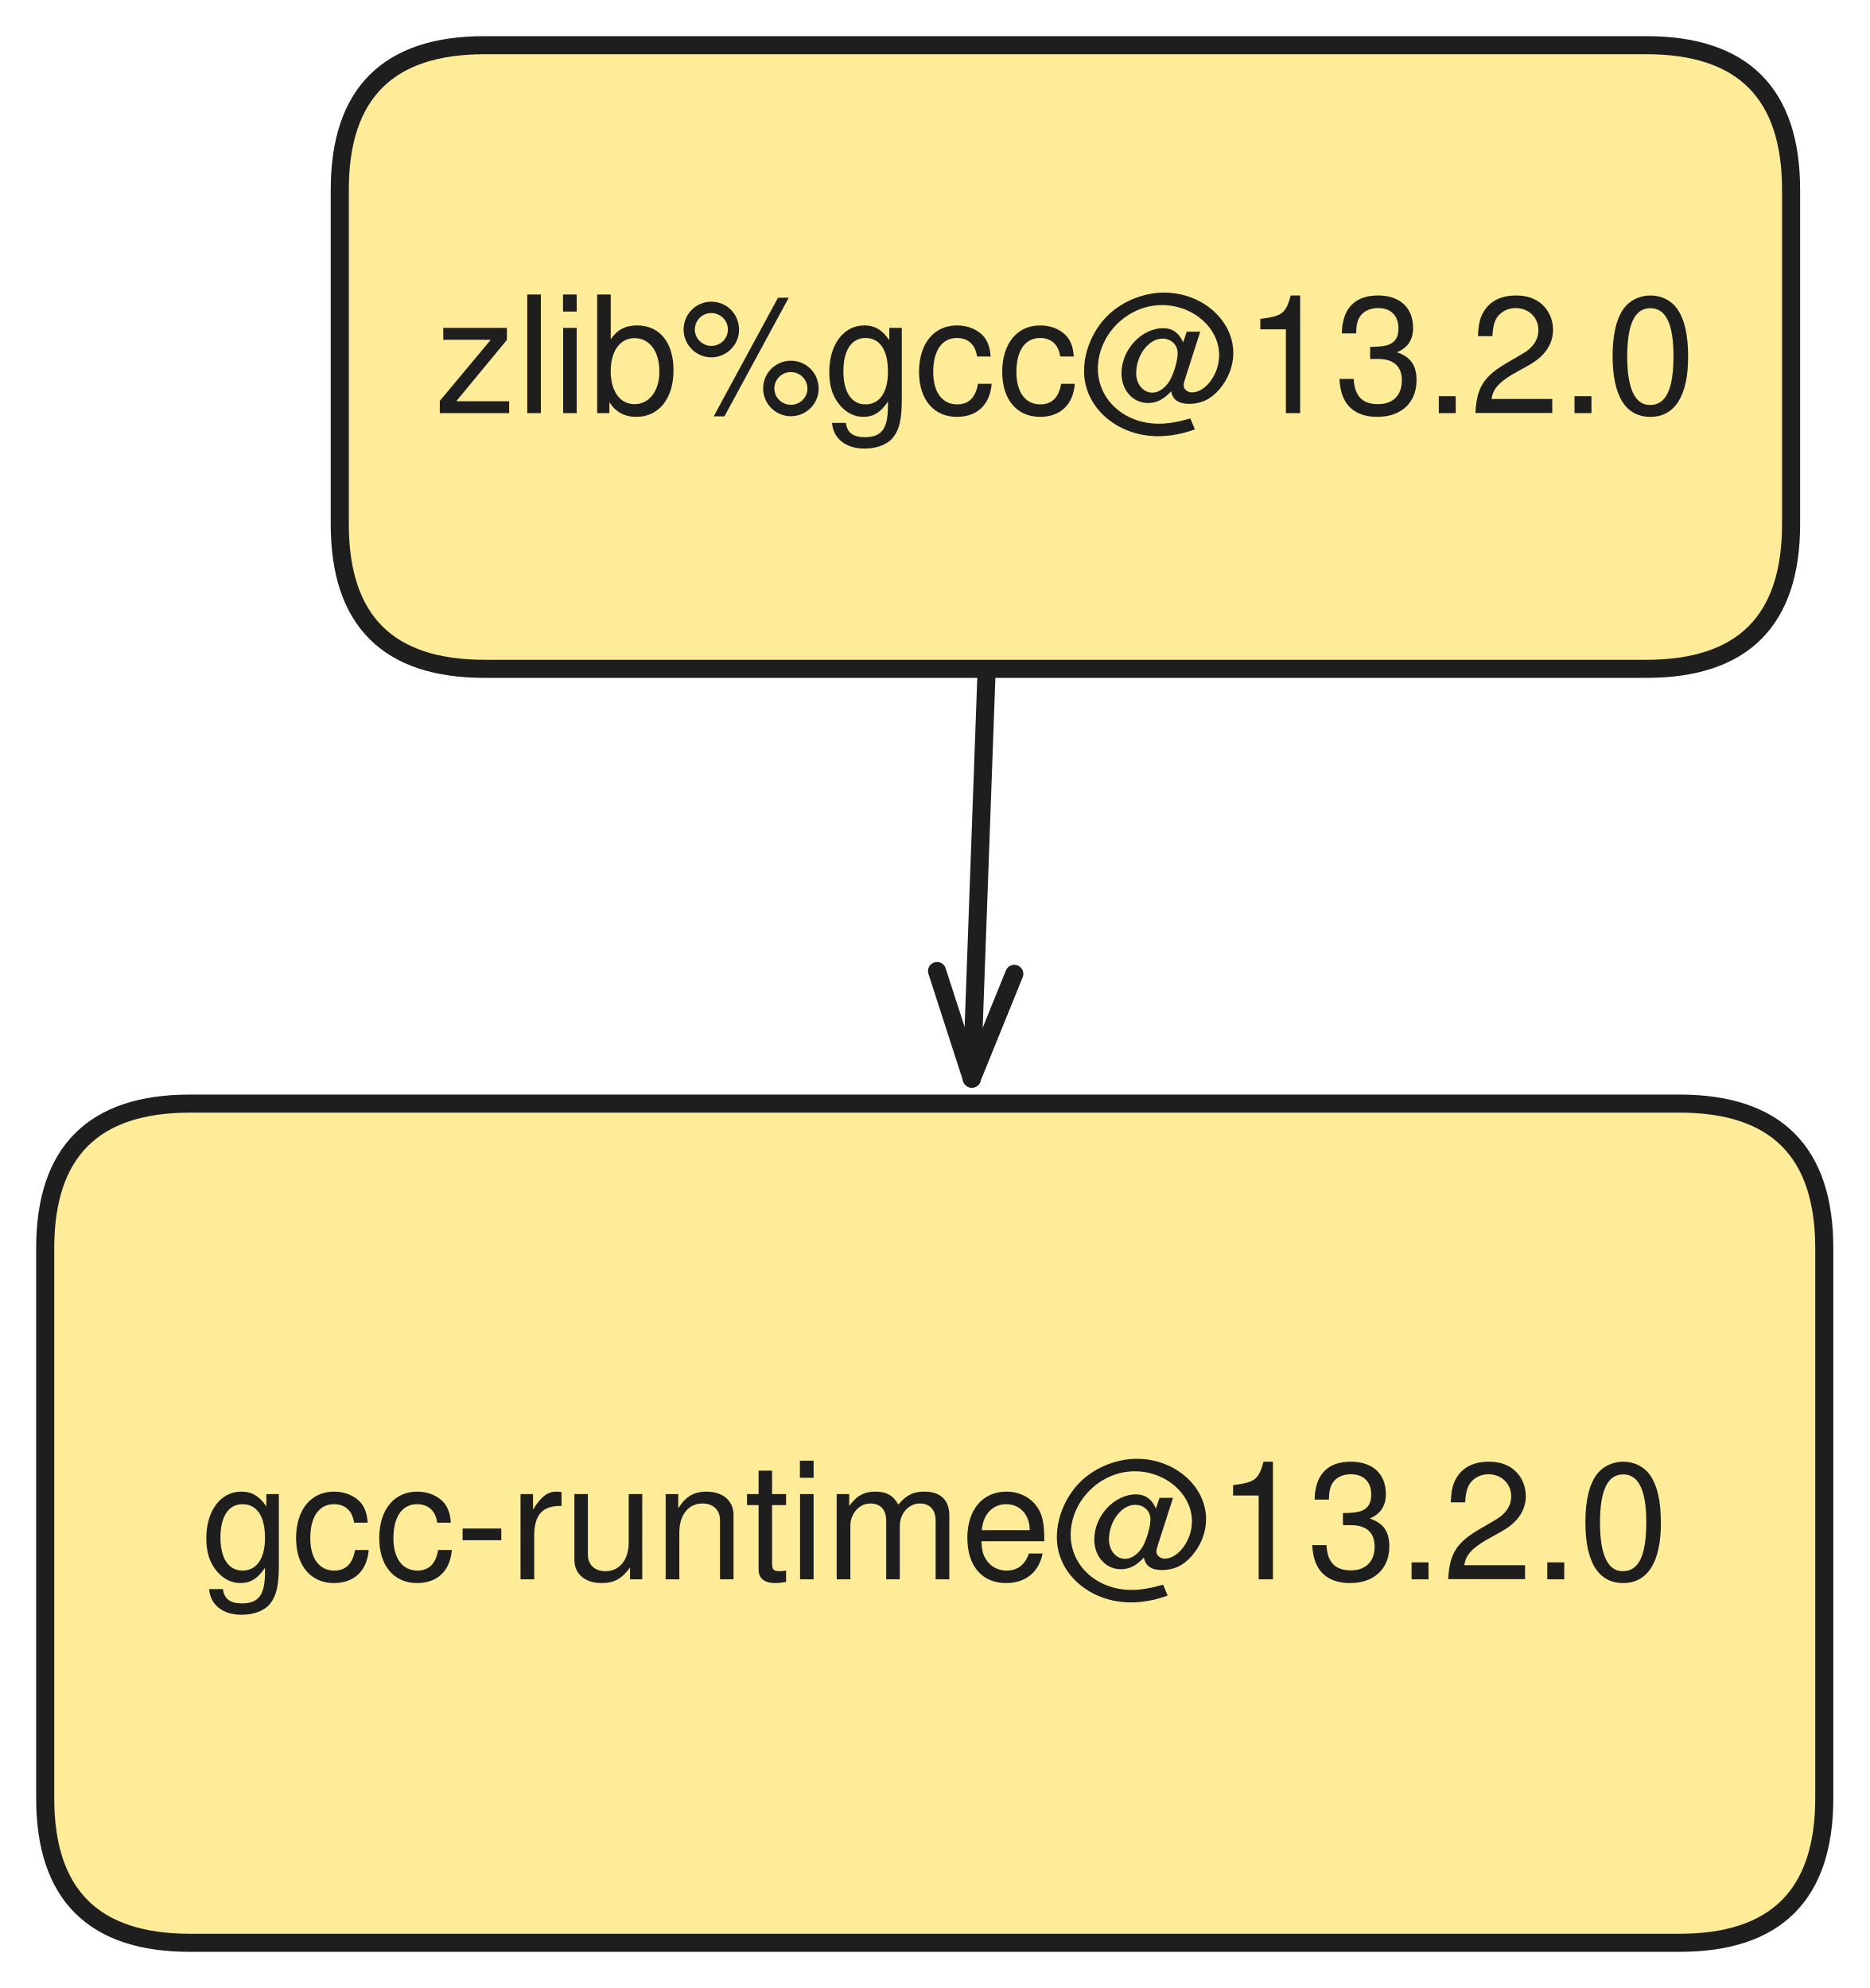
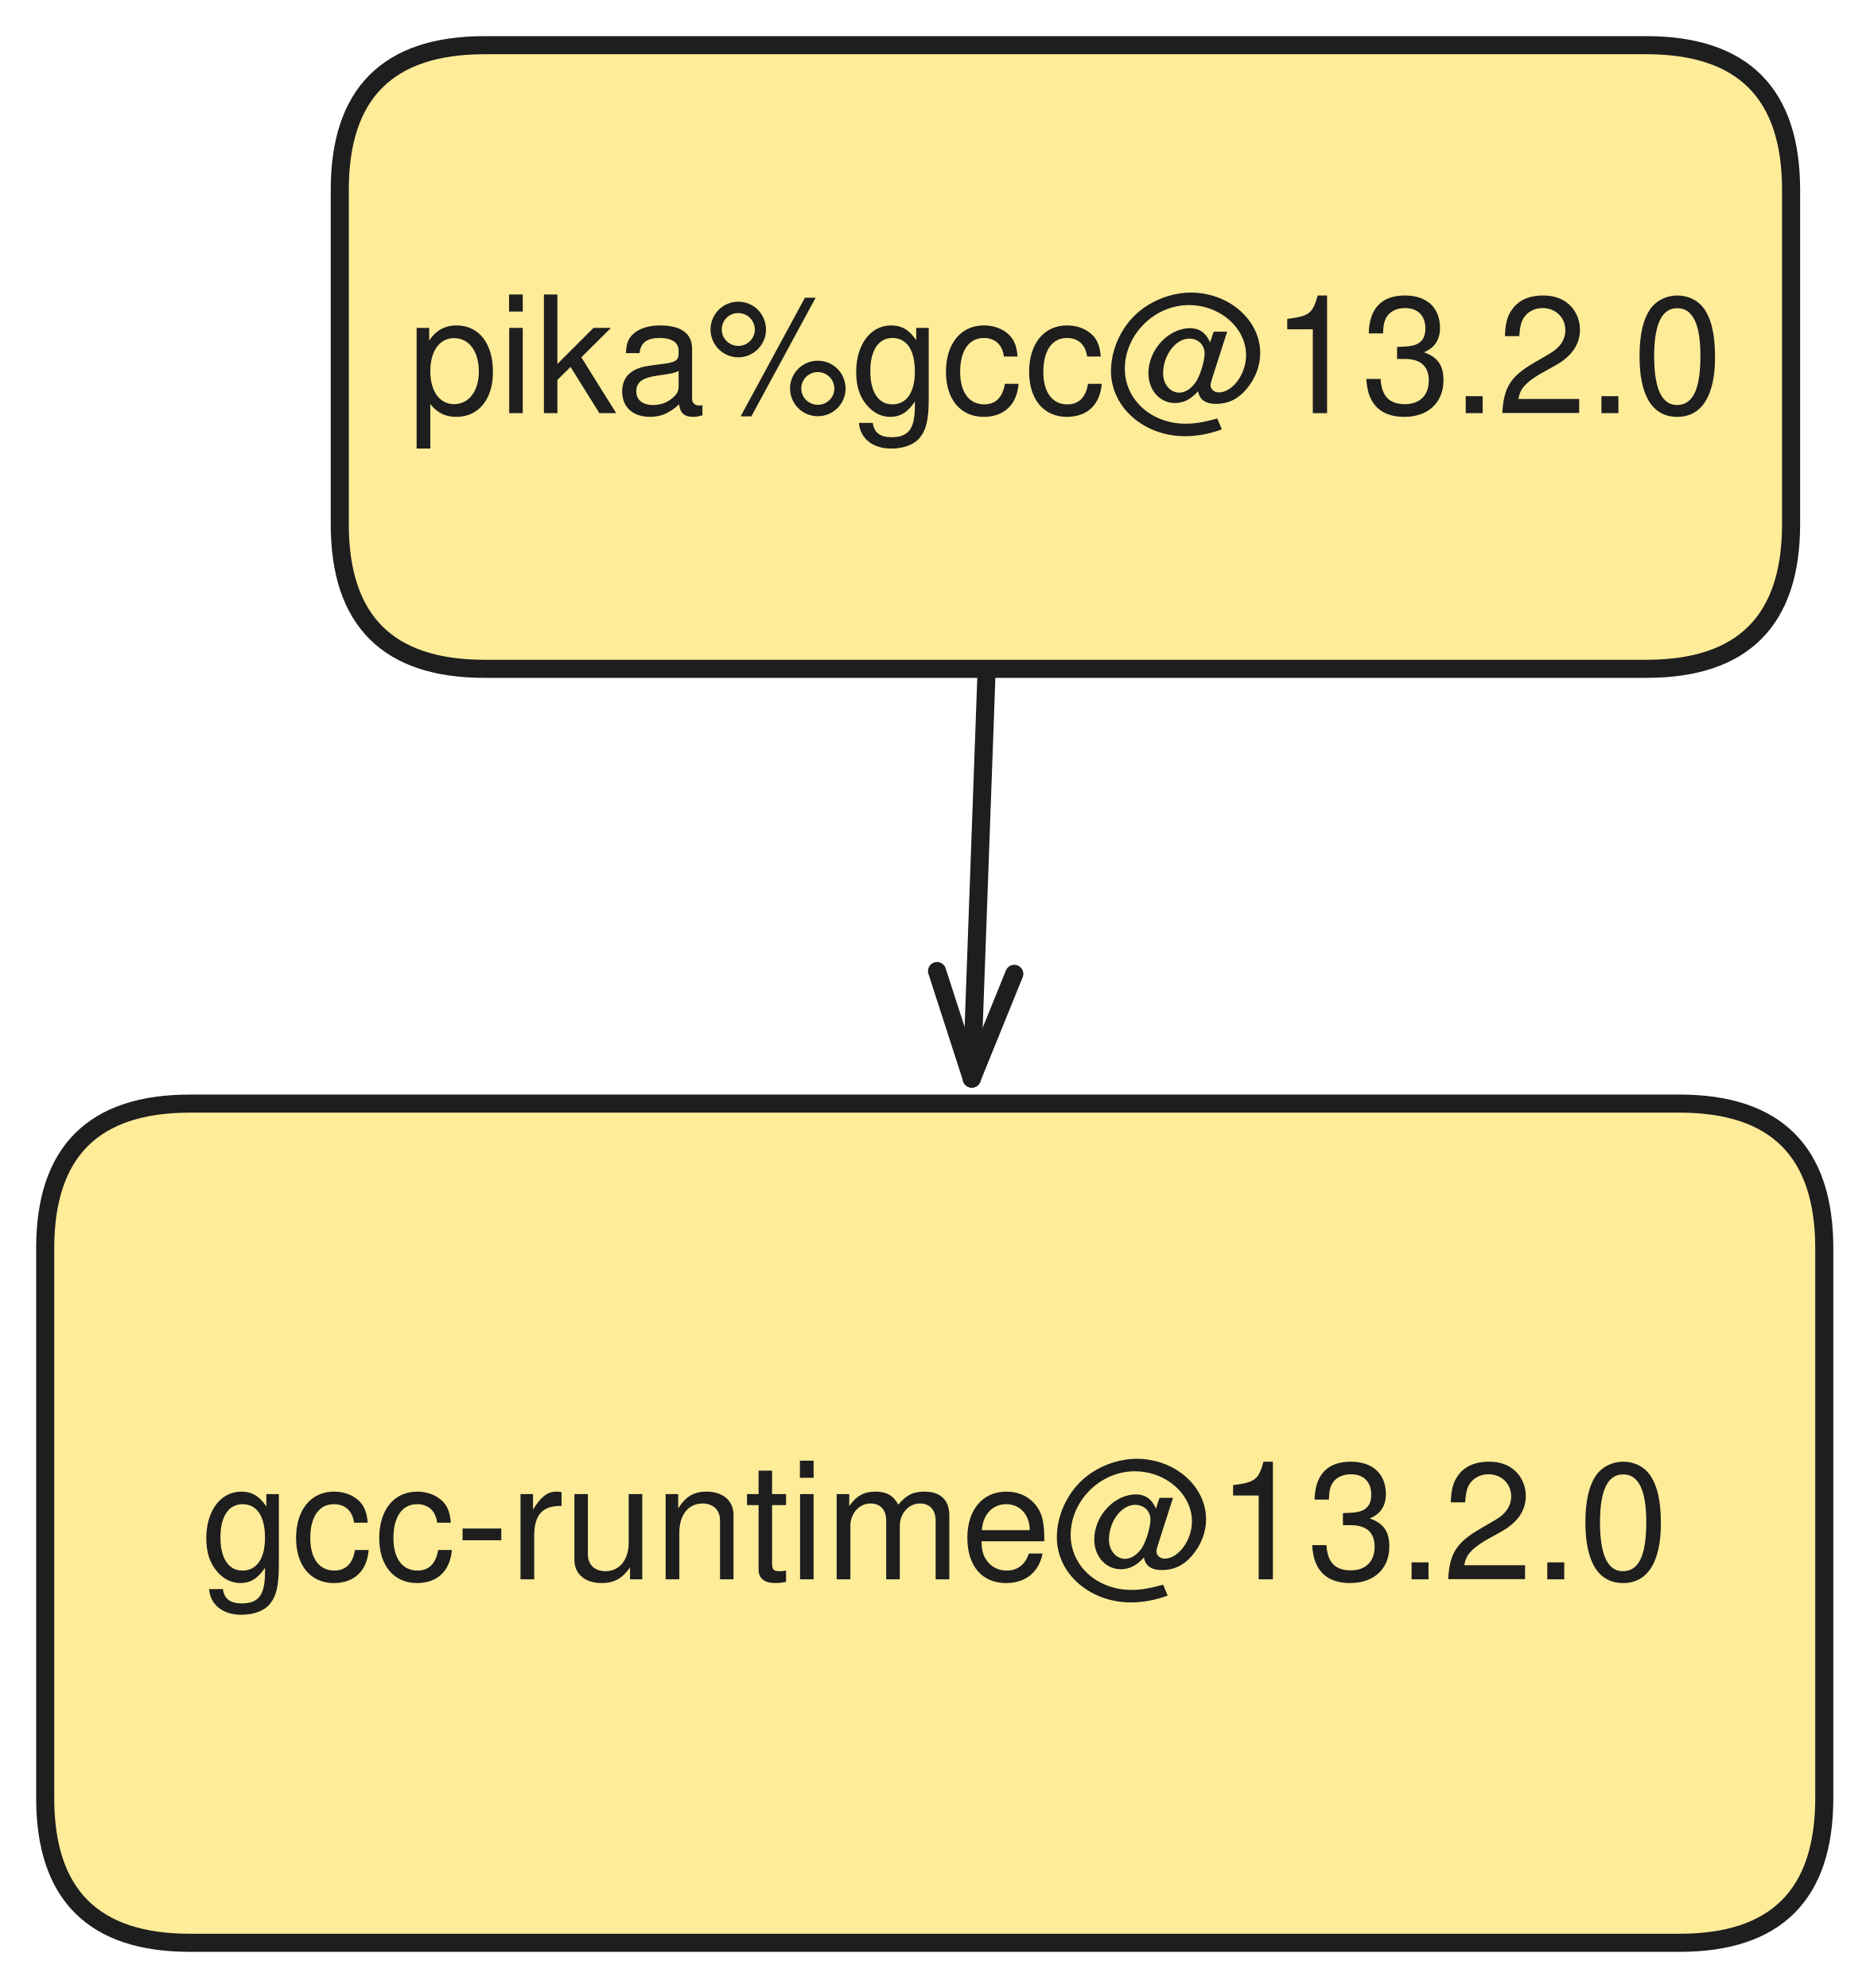
<svg xmlns="http://www.w3.org/2000/svg" version="1.1" viewBox="0 0 413.579 439.914" width="413.579" height="439.914">
  
-   eyJ2ZXJzaW9uIjoiMSIsImVuY29kaW5nIjoiYnN0cmluZyIsImNvbXByZXNzZWQiOnRydWUsImVuY29kZWQiOiJ4nO1YW2/bNlx1MDAxNH7PrzA87C1Reb/kabmiXHUwMDE3tEmardk6XHUwMDE0g1wi07JcdTAwMWFZcmU6tlvkv/dQcURJtlx1MDAxMy9LgWCoXHUwMDAyXHUwMDE4XHUwMDEyeUhcdTAwMWWec77vI/Ntq9Pp2vnIdHc7XTOLwjTpXHUwMDE14bS77dqvTTFO8lxmukj5Pc4nRVRaXHUwMDBlrFx1MDAxZI13X7zwI4IoXHUwMDFm3o4yqVx1MDAxOZrMjsHub/judL6Vv9CT9NzYaapPXG715mj++vhstK/oZzbdOyyHlkZ3zlx1MDAxNCayYVx1MDAxNqfGd82gXVFcdTAwMWFgrSTiinKElKh659C7Q4RcZjTnWDNGXHUwMDA1XHUwMDE1RFbd06RnXHUwMDA3YEJcdFx1MDAwZZAkXFxpXCKEUkh5k4FJ4oFcdTAwMDVcdTAwMWJMVdV468NuXHUwMDA3VS1jW+RX5iBP88I5+lx1MDAwYjbuz7t5XHUwMDE5RldxkU+ynrfp902ktbfpJ2l6buflzFx1MDAxMFeIYbc1/8XCX9ZqXzdcblx1MDAxNoxcdTAwMDeZXHUwMDE5j1x1MDAxYr7mozBKrFx1MDAwYlxyRr7VeTd61StT9Mn7VIRD88rlKJukadWcZD3jXCLfvUTN5bLeYrm7XHUwMDA0++zRRcuNd95cdTAwMTg3M1x1MDAxNoRhSiTFVU+tyiRrt77Ls7LiqOSCXHUwMDEyxal3a3xcYpVmy1n7YTo2Pv7OtaN2XHUwMDE11iuxUWjWzGy1r1qdJvnxdJJcdTAwMWZ/mcxGZ29zck3fnL6z3cruZnv1tLeDv7zPT4/HXHUwMDE3f/ZnXHUwMDFmUVx1MDAxOF9cYrU3t/3mKnfrh0WRT2vzLt58XiajXni7TyyxlIxhzOCn6k+T7KqdtDSPrnxotmpcdTAwMGW30Lh6l0tobFx1MDAwNOlcdTAwMTaInFx1MDAwNVxmXHUwMDAzXHUwMDFjmcJcdTAwMWFR3sIh1oG4XHUwMDE3h0SqQFB4MNFKXHUwMDExhZdhyHDAnlx1MDAxY4fuWYPDQVx1MDAxOFxyJoVZh0T8jJBoViOxYb6AXHUwMDFjx1x1MDAxNFx1MDAwYsSpXoU4sYTDO8RpXHUwMDAyWeE1dtxcdTAwMWNwXHIv2tVLNdGC/Jvq9cXoilx1MDAxMLb/NU0uf42j6DdMXHUwMDAzXHUwMDEyoFo288yeJ19Lwlx1MDAxMI3W43CYpPM7Jatm20uT2MWhXHUwMDFigeum6NaDYVx1MDAxM9C2ymCY9Hp1LYpg0jDJTPFqXHUwMDEzUcuLJE6yMP39oVx1MDAxZIRcdTAwMTObvzfj2z3YYmLqcTIvK4FcbjC/XHUwMDA31L2zj/KSnfzz8q0xR1x1MDAxZj5cdTAwMWPSnXR+srHESqFcdTAwMDJcdTAwMDRcdTAwMWONXHUwMDA05YxcdTAwMDLOm9BcdTAwMDZcdTAwMDF2WVx1MDAxNFx1MDAxYZhIXHUwMDEzyjzyK4nVNOBSKcwoyKxQPuZeYVx1MDAxNVx1MDAwZiRcIkIh5MiMSJ+un4LrYd7/z4IrOGVI6FXgXHUwMDA34l1cdTAwMGJ+oVx1MDAxMZKoNuyHy21cdTAwMWNccv/IXHUwMDBmXHUwMDAwJXpWXHUwMDFjZvz1MP6c//W/k9vVu9xEblx1MDAxMVx0gMml1KC5RLX0lqqAIUlcdTAwMWSiXGLRUtNlTFx1MDAxMlx1MDAxNlxiLODIK1x1MDAxMYaN6WVM/pTbtTiMN5dbjJjUsq5wNcRhtFx1MDAwZXFYUqFcdTAwMTVkXHUwMDEwP1x1MDAwMnI/WnBBqXaKSWaToXlGmvuAyrU1975NPI3s3s9CLVx1MDAwNmqgXHUwMDFiXG4mIFx1MDAxMq6djFJAr09WqbiYqOal1lx1MDAwN7SCd0CYYFx1MDAxYe5WXFzAXHUwMDFjSnlcdTAwMDao8K3gSC6kXHUwMDEyUIVcbljk6Vx1MDAxNffxWH9OmjvYVHPJOs11SeBwxcW8XttcdTAwMGJcdTAwMGVgtTtsm1x1MDAwM1xiXCJcYo7c6DGy+1x1MDAwMFx1MDAwN4CI8UdxwChP2rru3zo+XHUwMDBi5Uf1/ml7pfXO+jp1T7tC/XRLKp2GY3uQXHUwMDBmh4mFfZ46XHUwMDFml/jYhoXdh8QmWdzM3+I/VJuc3EsqiyZlvVx1MDAwNUhjLpFSSDCsJcaqZlx1MDAxNYcjXHUwMDE37aWSMFnvYVx1MDAxZu5nsqZcdTAwMGaEYlx1MDAwNVqvXHUwMDA1wtpcdTAwMWTSyJJcdTAwMTM8gGM7XHUwMDEwXHUwMDA1h/tcdTAwMWJBQujlOnWh2XM0NDDhXHUwMDEyXHUwMDE2wOV6X/3E5E5LZVx1MDAwZbrhaHRuocaqXXWvXHUwMDEzM91fz1x1MDAwYltcdTAwMGJcdTAwMDdcdTAwMWMvmFx1MDAxMlA3WzffXHUwMDAxXGI7XGKhIn0=
+   eyJ2ZXJzaW9uIjoiMSIsImVuY29kaW5nIjoiYnN0cmluZyIsImNvbXByZXNzZWQiOnRydWUsImVuY29kZWQiOiJ4nOVYW2/bNlx1MDAxNH7PrzA87C1Reb/0abmiadEmabZm61BcZopEy2pkyZXpOG6R/75D2Vx1MDAxMWXZTlx1MDAxYzRccjrMXHUwMDAxbInnkDw8/L7zkfm21el07XRoui87XXNcdTAwMTOFWVx1MDAxYZfhpLvt2q9NOUqLXHUwMDFjTKR6XHUwMDFmXHUwMDE14zKqPPvWXHUwMDBlRy9fvPA9gqhcdTAwMTjMepnMXGZMbkfg9ze8dzrfqu/GPKWJbJgnmak6VKbGVJK1W99cdTAwMTV5NS2VXFxQojitXHUwMDFk0jw2N27IS1x1MDAxNPvB0tFcdTAwMDFcdTAwMDRhTVxmll6YjYy3uKbuJNMnpXpzOH19dDbcU/Qzm+xcdTAwMWX47r00y87tNKtiXHUwMDFkXHUwMDE1sD5vXHUwMDFi2bK4Mlx1MDAxN2ls+2BlrfZ1vcpinPRzM3I5QXVrMVxmo9ROoVxyI986S0zTzy1QUVx1MDAxYWCtJOKKcoSUqK2u/1x1MDAwZVx1MDAxMTLQnGPNXHUwMDE4XHUwMDE1VFx1MDAxMNlcbmy/yIrSXHUwMDA19lx1MDAwYjbuz4d2XHUwMDE5RldcdMSXx96n1zOR1t5nMl8uJThAknCliVx1MDAxMEoh5afpmzTpW7dcdTAwMTSq/Nym2lx1MDAwMixcYsOUSIpri5txeFx1MDAxY1dcdTAwMTj55Fx1MDAxM1+GXHUwMDAzc+y65OMsa2Yvj+fZu8OSR1x1MDAxM5233PolOf/DNlxum0hcXECjNTe2XmtcdTAwMDMlaXE0XHUwMDE5XHUwMDE3R1/GN8Ozt1x1MDAwNbmmb07f2W7td7u9ethZ5y/vi9Oj0cWfvZuPKEwuhNqd2t7iLHfzh2VZTFx1MDAxYePOn3xaxsM4nIFcdTAwMTlLLCVjXHUwMDE4M/iq7VmaX7Vzllx1MDAxNdGVx/9WI+AlNi6sv0lEIddcdTAwMTFcdTAwMTHiwJRcdTAwMDPY2Comms2ZuDrHq5nYXHUwMDBmo/64NOu4iJ+Pi0xcdTAwMDVcZtxcdTAwMTDlXHUwMDA0XHUwMDExJFSLi1hcdTAwMDfiXHS56D7LXFwkXHUwMDFhXHUwMDA1gmmtqdKCqcZO1FRkOGBtLnJMsUCc6u+n4oJhiXPr4atcdTAwMTFhQopHwNdHVeT2PP1a0V4stFx1MDAxZYWDNJveKdVcZt9cdTAwMGXXkMJhelx1MDAxNf6aRNFvmFx1MDAwNiRA3Vx1MDAwNYfdLE1cdTAwMWPYu1x1MDAxMVx1MDAwNG7KXHUwMDA1XHUwMDFl2Fx1MDAxNMStdlx1MDAxOKRx3FSsXGJmXHLT3JTHm2hKUaZJmofZ71x1MDAwZlx1MDAwNVx1MDAxNY5t8d6MZou05dg082Re1WU2wPxeVt+rsZjodutcdTAwMWS1tdBcYkmkvUOD2b3NmVx1MDAxZJ99lJfs5J9Xb405/PDhgO5k05OfW2OlUFx1MDAwMVx1MDAwMp1CgnJGXHUwMDE19zNXvFx1MDAwNlx1MDAwNZaMQn6gXHUwMDAya0JcdTAwMTn/MVx1MDAxYatpwKVSmFHQWaE8nr3EKlx1MDAxZUhEhELIXHRcdTAwMDFpcGnOcsEpQ0I/XHUwMDAxyZ9Rb5No8EexXHUwMDBmLNE35UHOX1x1MDAwZpLPxV//I73FmKwjJUShXGKlXHUwMDEyqVWsTDZn5epcdTAwMWP/7HqLSFx1MDAwMLolpcZcbo7/lC/wkoJcdTAwMTgjSVx1MDAxZCFcYtFS0++k5Wq5pYRcdTAwMDVcdTAwMDJcdTAwMGI49kqEXHUwMDAxXHUwMDE2epmWq+RcdTAwMTYjJrVcdTAwMTTkXHROvv9cdTAwMTW5XHUwMDA1Udspx7lNXHUwMDA35scq7lx1MDAwM1xu01bc++J6KtGdlZZcdTAwMTXcZo07a5vb7lxmyVx1MDAwMVYrXHUwMDE1t785t+8vgY/i9vNpLpAjIFx1MDAxMi6NXGbKm27cXHUwMDEwK8nFRC1ea0krsCdcIndcdTAwMDBcdTAwMTRhXHUwMDFhLqlcXEBcdTAwMWNK+c2q2a3gUC+kXHUwMDEyXHUwMDE4I1x1MDAwNXVoSXJdX1x1MDAwZVdcXOyr01x1MDAxM4oueVh011dcdTAwMDCqQcD4Y/SrkeWwtHuAxzRPXHUwMDE2XHUwMDAzm/+XZ5PDb1UzonFcdTAwMDWSXHUwMDAwacxBx1x1MDAxNFx1MDAxMlxma7hGqoZXXHUwMDEyXHUwMDBlXdBLazV5/HBcZveXg8VcdTAwMThcYsVcbkRDXHUwMDBihLU77pKlIHhcdTAwMDBHQMBcdTAwMWNXXHUwMDA0LnlC6KWgsnBk94vBILWQ69NcIs1tO6dV8nZdSeibcGnDYVFNW7t2XGbdiIunKf/U8SyqXurnT9srvXfWI9x92tj2w201f91JqZqgXHUwMDFiXHUwMDBlh+dcdTAwMTYwVm9H9zo1k731lNuaZ85VIVNB/Hbr9l9In1x1MDAwNlx1MDAxOCJ9
  <defs>
    <style class="style-fonts">
      @font-face {
        font-family: "Virgil";
        src: url("https://excalidraw.com/Virgil.woff2");
      }
      @font-face {
        font-family: "Cascadia";
        src: url("https://excalidraw.com/Cascadia.woff2");
      }
      @font-face {
        font-family: "Assistant";
        src: url("https://excalidraw.com/Assistant-Regular.woff2");
      }
    </style>
  </defs>
  <g stroke-linecap="round" transform="translate(75.166 10) rotate(0 160.5363 69)">
    <path d="M32 0 C131.96 0, 231.92 0, 289.07 0 C310.41 0, 321.07 10.67, 321.07 32 C321.07 55.63, 321.07 79.27, 321.07 106 C321.07 127.33, 310.41 138, 289.07 138 C208.52 138, 127.97 138, 32 138 C10.67 138, 0 127.33, 0 106 C0 87.22, 0 68.44, 0 32 C0 10.67, 10.67 0, 32 0" stroke="none" stroke-width="0" fill="#ffec99" />
    <path d="M32 0 C91.21 0, 150.42 0, 289.07 0 M32 0 C130.26 0, 228.53 0, 289.07 0 M289.07 0 C310.41 0, 321.07 10.67, 321.07 32 M289.07 0 C310.41 0, 321.07 10.67, 321.07 32 M321.07 32 C321.07 57.44, 321.07 82.88, 321.07 106 M321.07 32 C321.07 51.39, 321.07 70.79, 321.07 106 M321.07 106 C321.07 127.33, 310.41 138, 289.07 138 M321.07 106 C321.07 127.33, 310.41 138, 289.07 138 M289.07 138 C223.81 138, 158.55 138, 32 138 M289.07 138 C201.95 138, 114.82 138, 32 138 M32 138 C10.67 138, 0 127.33, 0 106 M32 138 C10.67 138, 0 127.33, 0 106 M0 106 C0 77.07, 0 48.14, 0 32 M0 106 C0 81.98, 0 57.97, 0 32 M0 32 C0 10.67, 10.67 0, 32 0 M0 32 C0 10.67, 10.67 0, 32 0" stroke="#1e1e1e" stroke-width="4" fill="none" />
  </g>
-   <g transform="translate(96.38563 58.3) rotate(0 139.3167 20.7)">
-     <text x="139.317" y="33.121" font-family="Helvetica, Segoe UI Emoji" font-size="36px" fill="#1e1e1e" text-anchor="middle" style="white-space: pre;" direction="ltr" dominant-baseline="alphabetic">zlib%gcc@13.2.0</text>
+   <g transform="translate(90.3773 58.3) rotate(0 145.325 20.7)">
+     <text x="145.325" y="33.121" font-family="Helvetica, Segoe UI Emoji" font-size="36px" fill="#1e1e1e" text-anchor="middle" style="white-space: pre;" direction="ltr" dominant-baseline="alphabetic">pika%gcc@13.2.0</text>
  </g>
  <g stroke-linecap="round" transform="translate(10 244.2112) rotate(0 196.7894 92.85134)">
    <path d="M32 0 C106.69 0, 181.38 0, 361.58 0 C382.91 0, 393.58 10.67, 393.58 32 C393.58 76.56, 393.58 121.11, 393.58 153.7 C393.58 175.04, 382.91 185.7, 361.58 185.7 C265.24 185.7, 168.91 185.7, 32 185.7 C10.67 185.7, 0 175.04, 0 153.7 C0 108.9, 0 64.09, 0 32 C0 10.67, 10.67 0, 32 0" stroke="none" stroke-width="0" fill="#ffec99" />
    <path d="M32 0 C145.64 0, 259.28 0, 361.58 0 M32 0 C117.89 0, 203.77 0, 361.58 0 M361.58 0 C382.91 0, 393.58 10.67, 393.58 32 M361.58 0 C382.91 0, 393.58 10.67, 393.58 32 M393.58 32 C393.58 71.96, 393.58 111.91, 393.58 153.7 M393.58 32 C393.58 78.76, 393.58 125.52, 393.58 153.7 M393.58 153.7 C393.58 175.04, 382.91 185.7, 361.58 185.7 M393.58 153.7 C393.58 175.04, 382.91 185.7, 361.58 185.7 M361.58 185.7 C239.85 185.7, 118.12 185.7, 32 185.7 M361.58 185.7 C278.65 185.7, 195.72 185.7, 32 185.7 M32 185.7 C10.67 185.7, 0 175.04, 0 153.7 M32 185.7 C10.67 185.7, 0 175.04, 0 153.7 M0 153.7 C0 117.61, 0 81.52, 0 32 M0 153.7 C0 113.81, 0 73.92, 0 32 M0 32 C0 10.67, 10.67 0, 32 0 M0 32 C0 10.67, 10.67 0, 32 0" stroke="#1e1e1e" stroke-width="4" fill="none" />
  </g>
  <g transform="translate(44.48107 316.3626) rotate(0 162.3083 20.7)">
    <text x="162.308" y="33.121" font-family="Helvetica, Segoe UI Emoji" font-size="36px" fill="#1e1e1e" text-anchor="middle" style="white-space: pre;" direction="ltr" dominant-baseline="alphabetic">gcc-runtime@13.2.0</text>
  </g>
  <g stroke-linecap="round">
    <g transform="translate(218.2387 149) rotate(0 -1.623247 44.83393)">
      <path d="M0 0 C-0.54 14.94, -2.71 74.72, -3.25 89.67 M0 0 C-0.54 14.94, -2.71 74.72, -3.25 89.67" stroke="#1e1e1e" stroke-width="4" fill="none" />
    </g>
    <g transform="translate(218.2387 149) rotate(0 -1.623247 44.83393)">
      <path d="M-10.94 65.88 C-7.92 75.22, -4.9 84.56, -3.25 89.67 M-10.94 65.88 C-9.24 71.14, -7.54 76.4, -3.25 89.67" stroke="#1e1e1e" stroke-width="4" fill="none" />
    </g>
    <g transform="translate(218.2387 149) rotate(0 -1.623247 44.83393)">
      <path d="M6.15 66.5 C2.46 75.6, -1.23 84.7, -3.25 89.67 M6.15 66.5 C4.07 71.62, 2 76.74, -3.25 89.67" stroke="#1e1e1e" stroke-width="4" fill="none" />
    </g>
  </g>
  <mask />
</svg>
